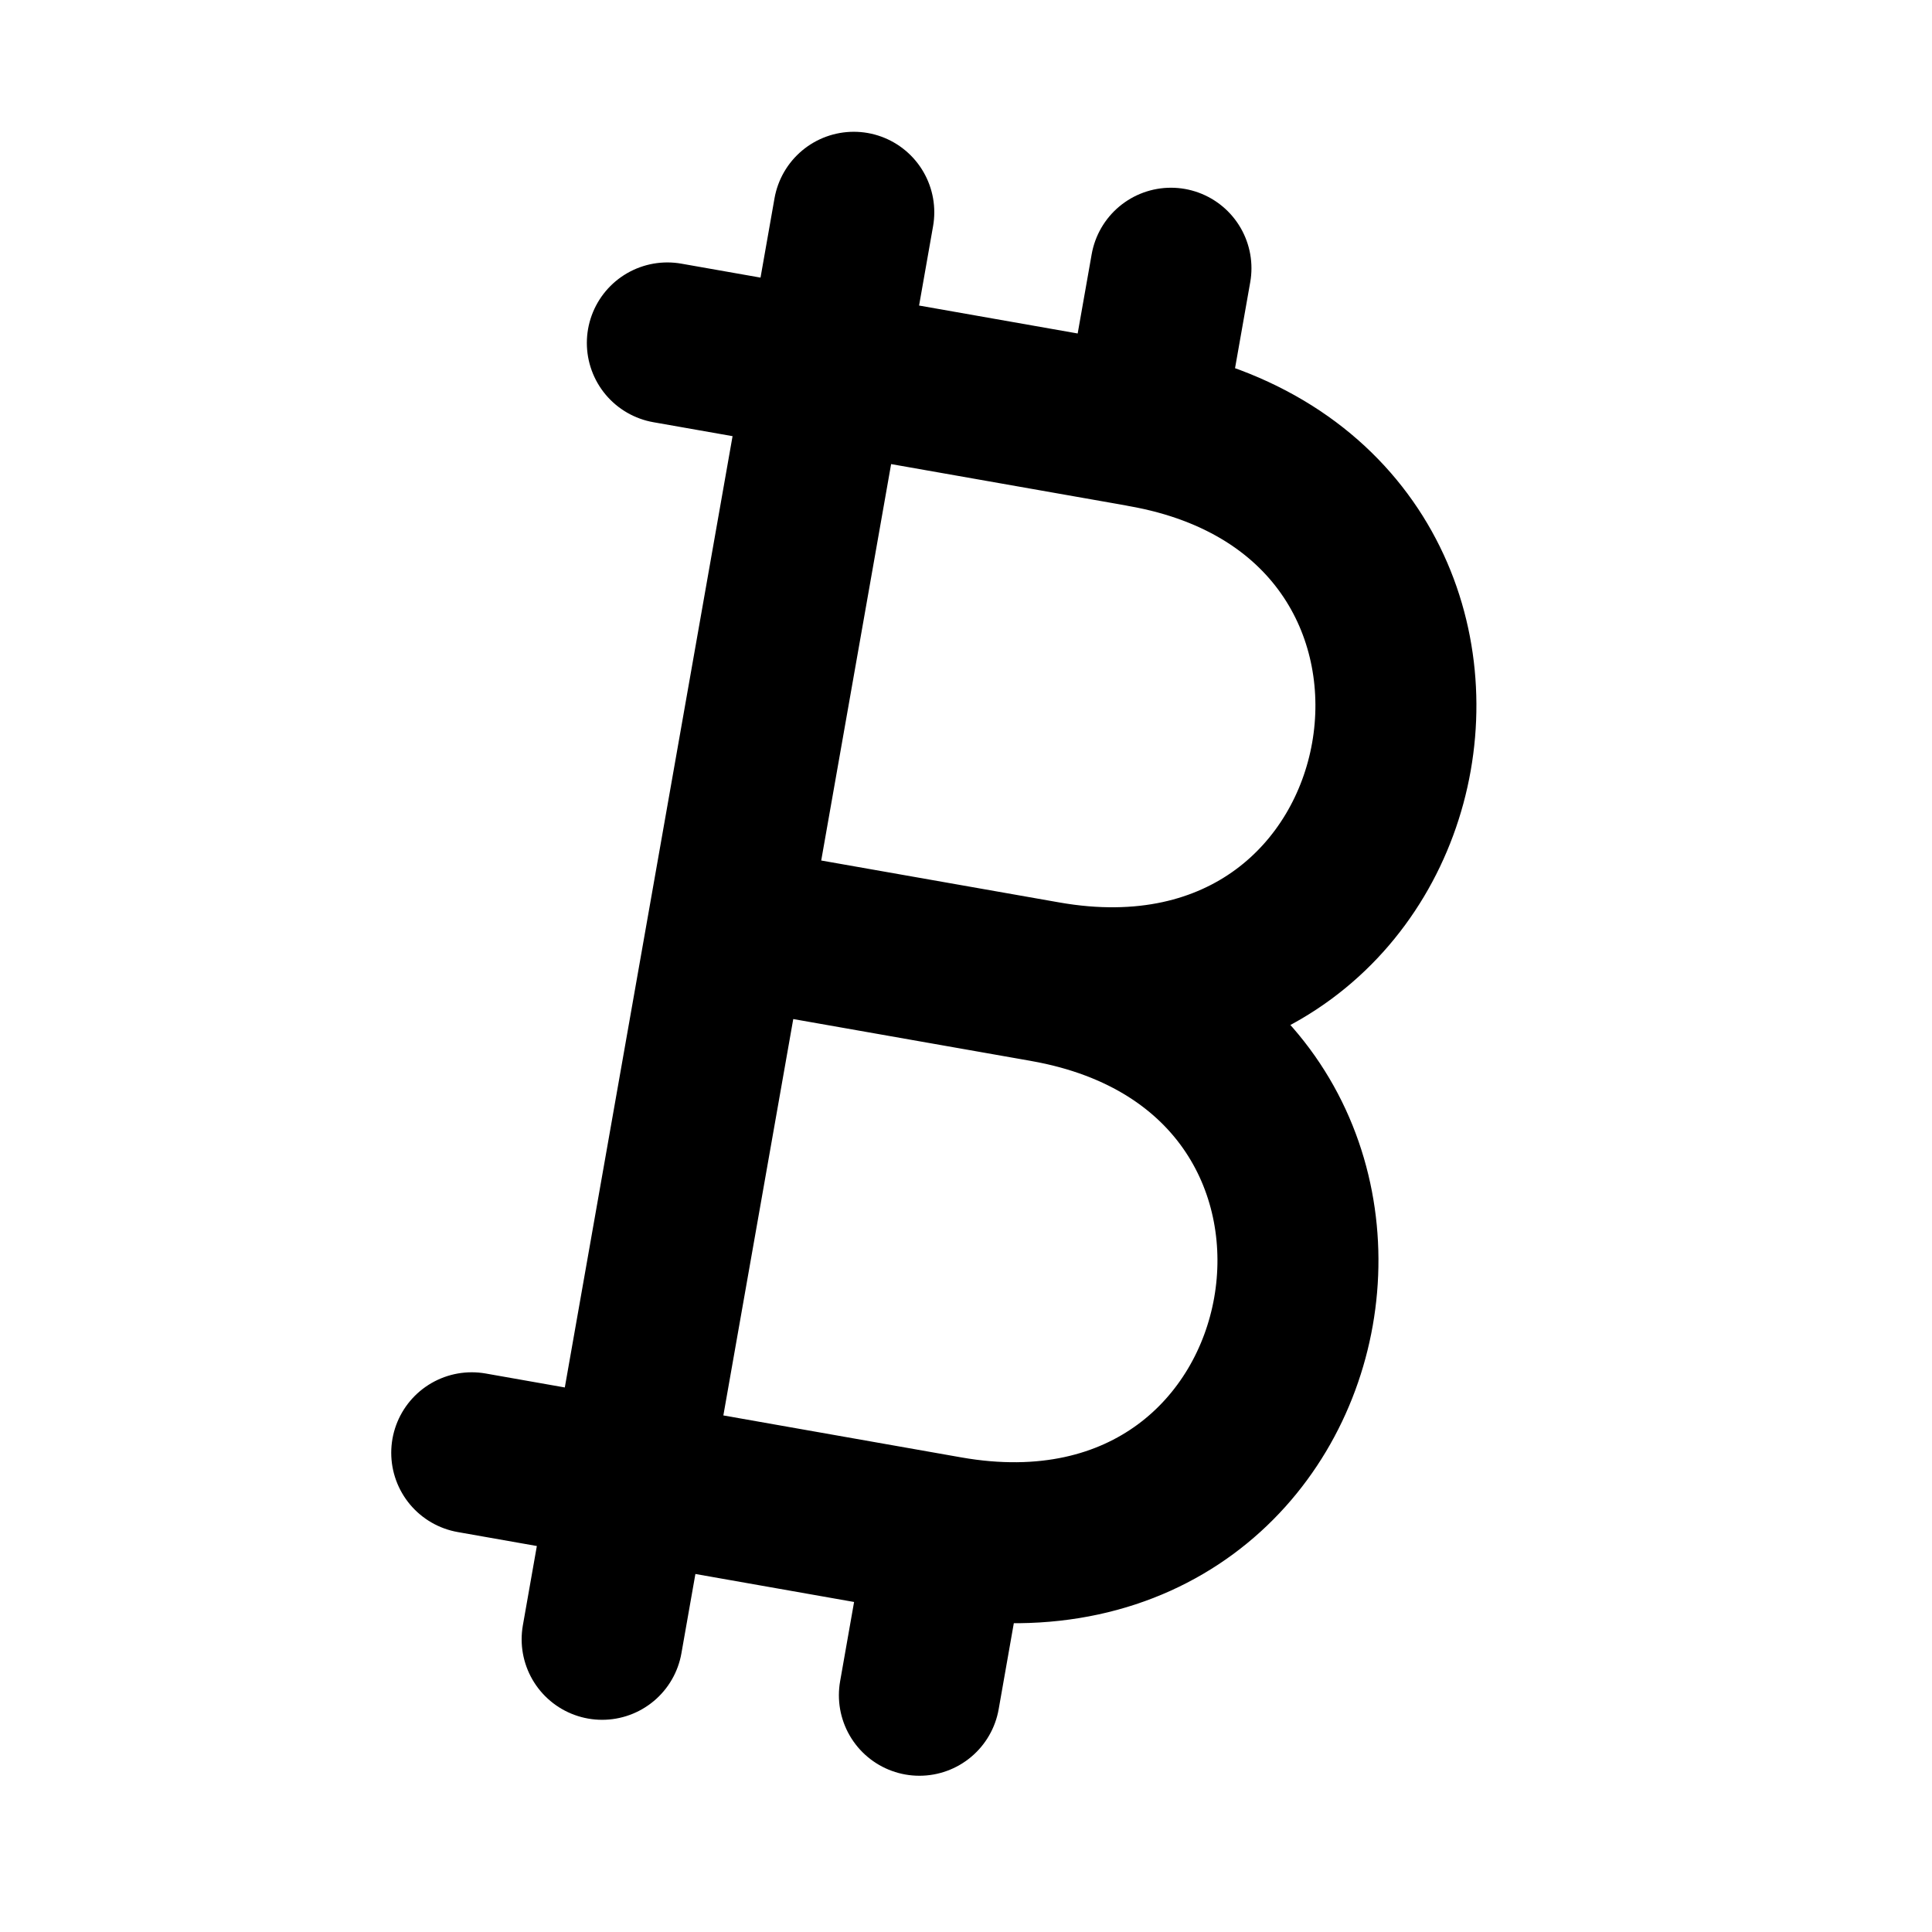
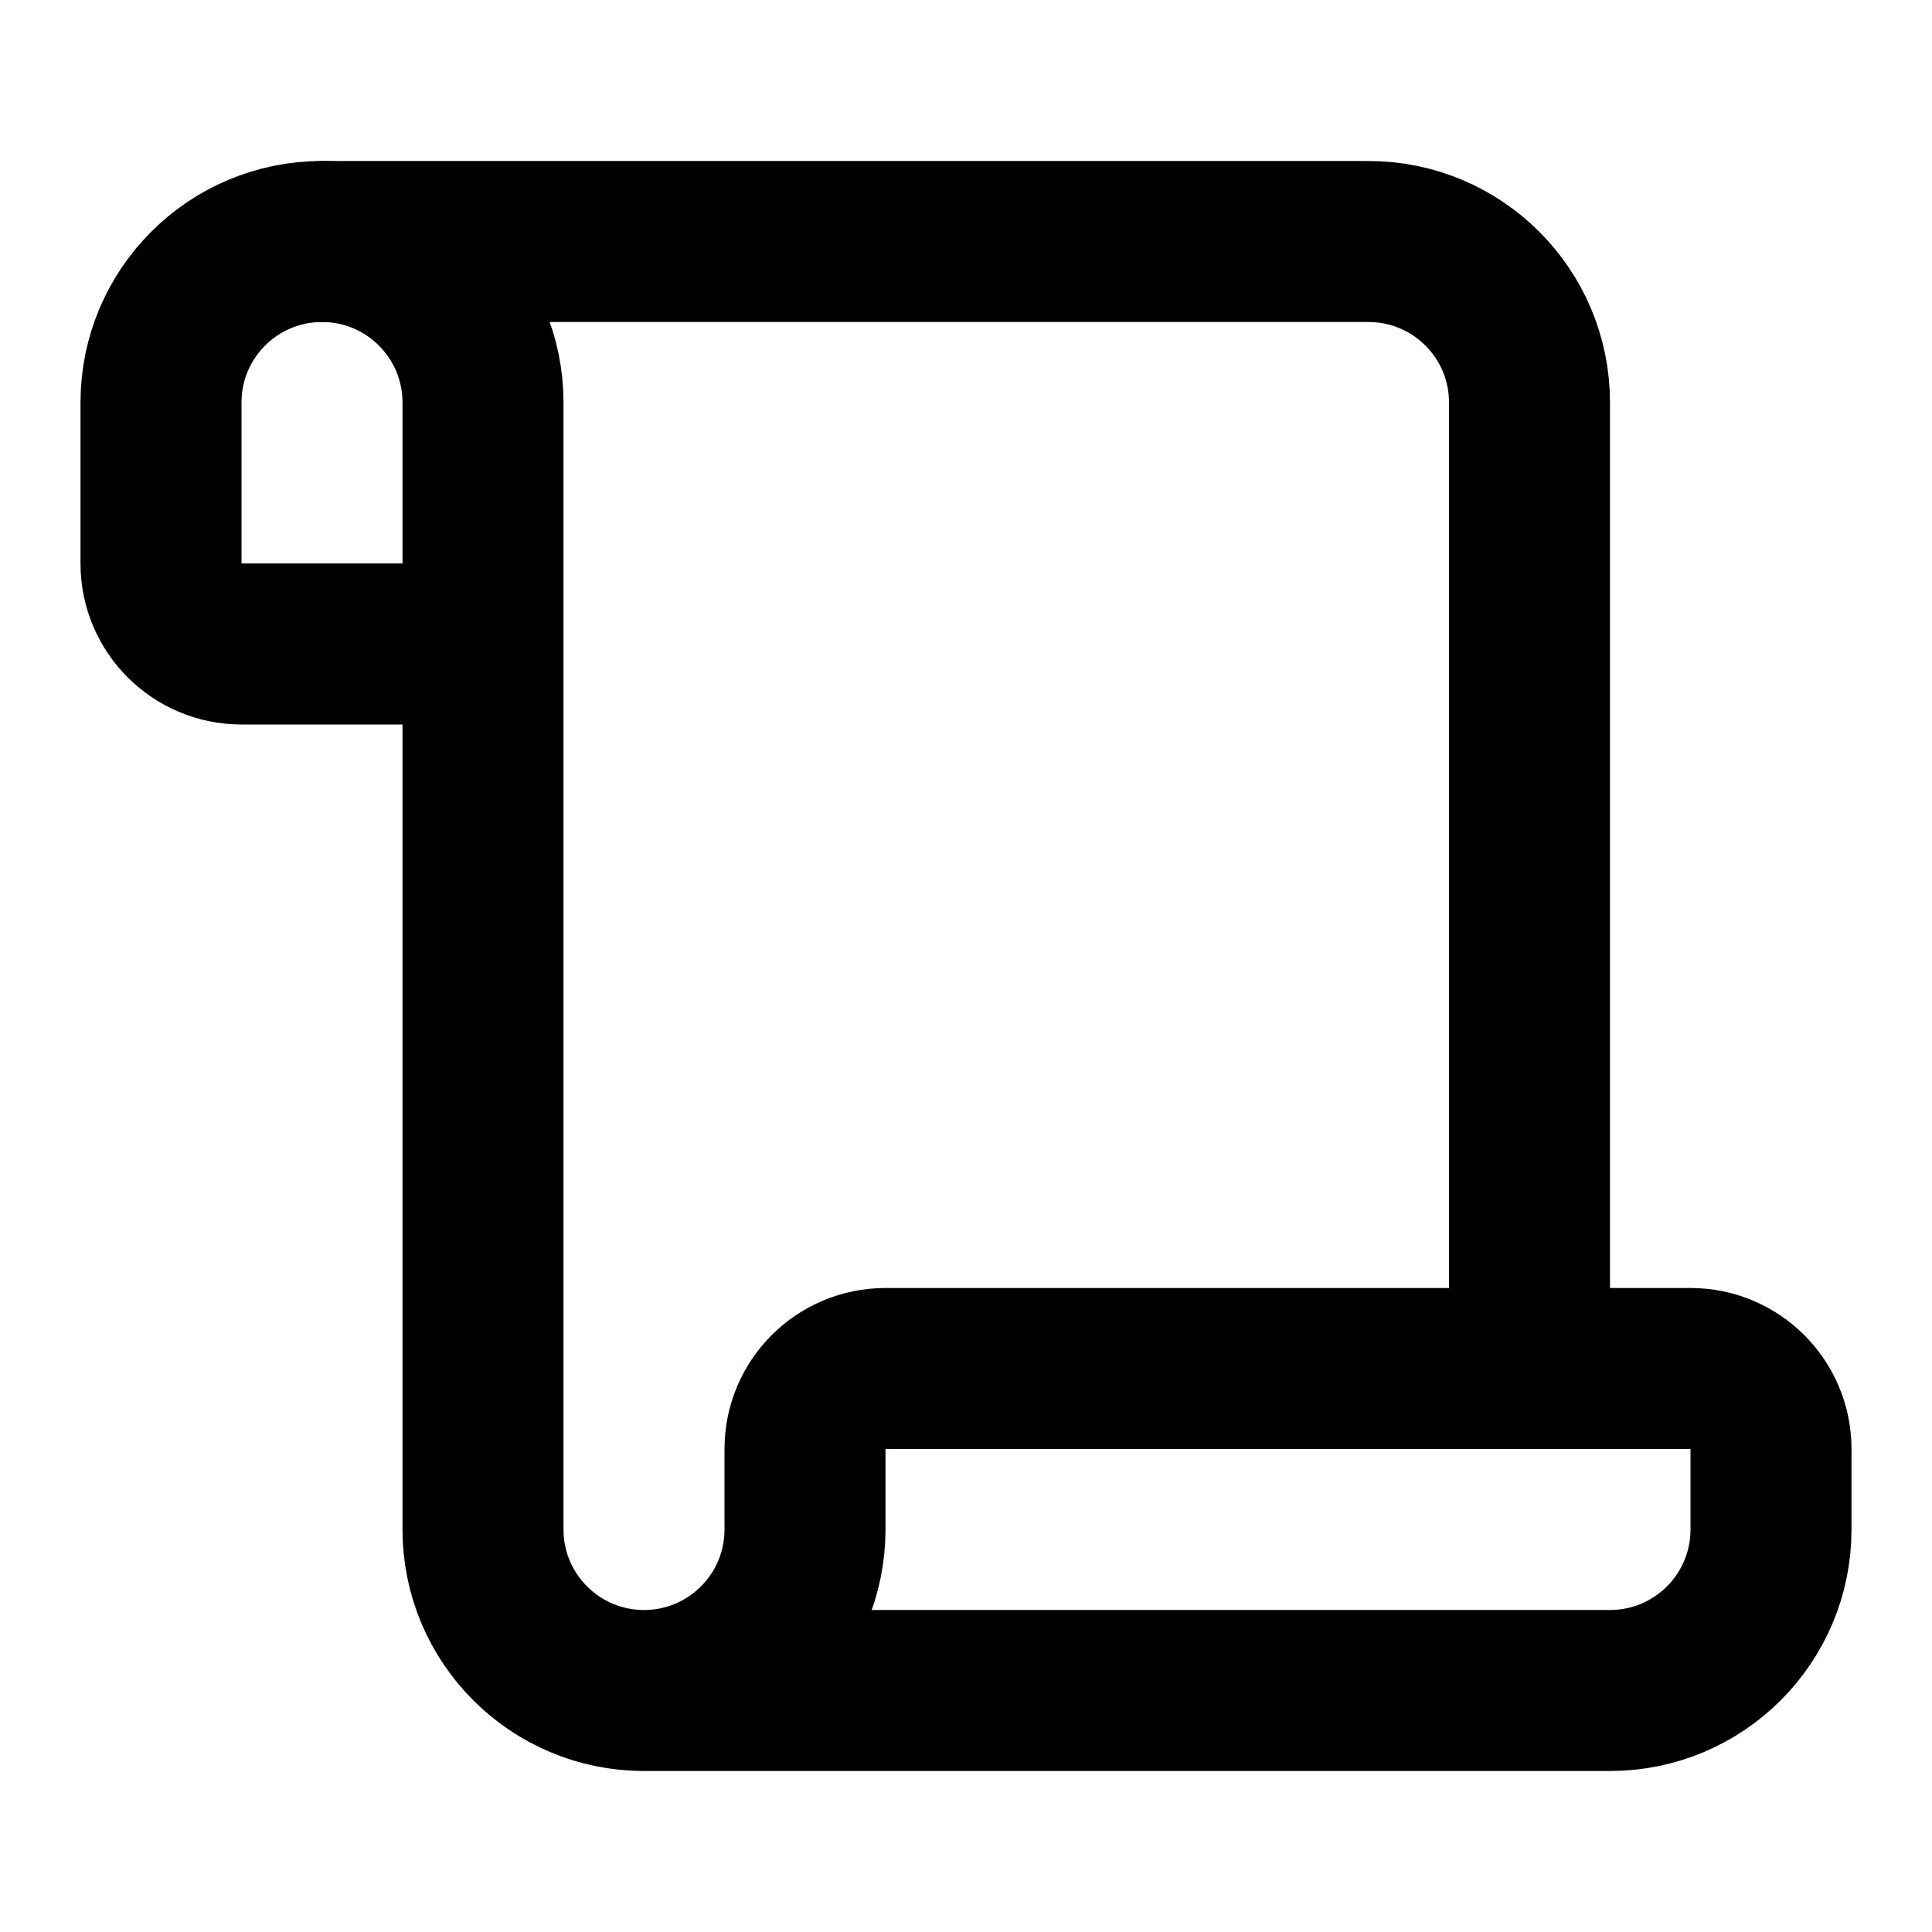
<svg xmlns="http://www.w3.org/2000/svg" width="24" height="24" viewBox="0 0 24 24" fill="none" stroke="currentColor" stroke-width="2" stroke-linecap="round" stroke-linejoin="round">
-   <path d="M11.767 19.089c4.924.868 6.14-6.025 1.216-6.894m-1.216 6.894L5.86 18.047m5.908 1.042-.347 1.97m1.563-8.864c4.924.869 6.14-6.025 1.215-6.893m-1.215 6.893-3.94-.694m5.155-6.2L8.29 4.26m5.908 1.042.348-1.97M7.48 20.364l3.126-17.727" />
+   <path d="M19 17V5a2 2 0 0 0-2-2H4" />
+   <path d="M8 21h12a2 2 0 0 0 2-2v-1a1 1 0 0 0-1-1H11a1 1 0 0 0-1 1v1a2 2 0 1 1-4 0V5a2 2 0 1 0-4 0v2a1 1 0 0 0 1 1h3" />
</svg>
